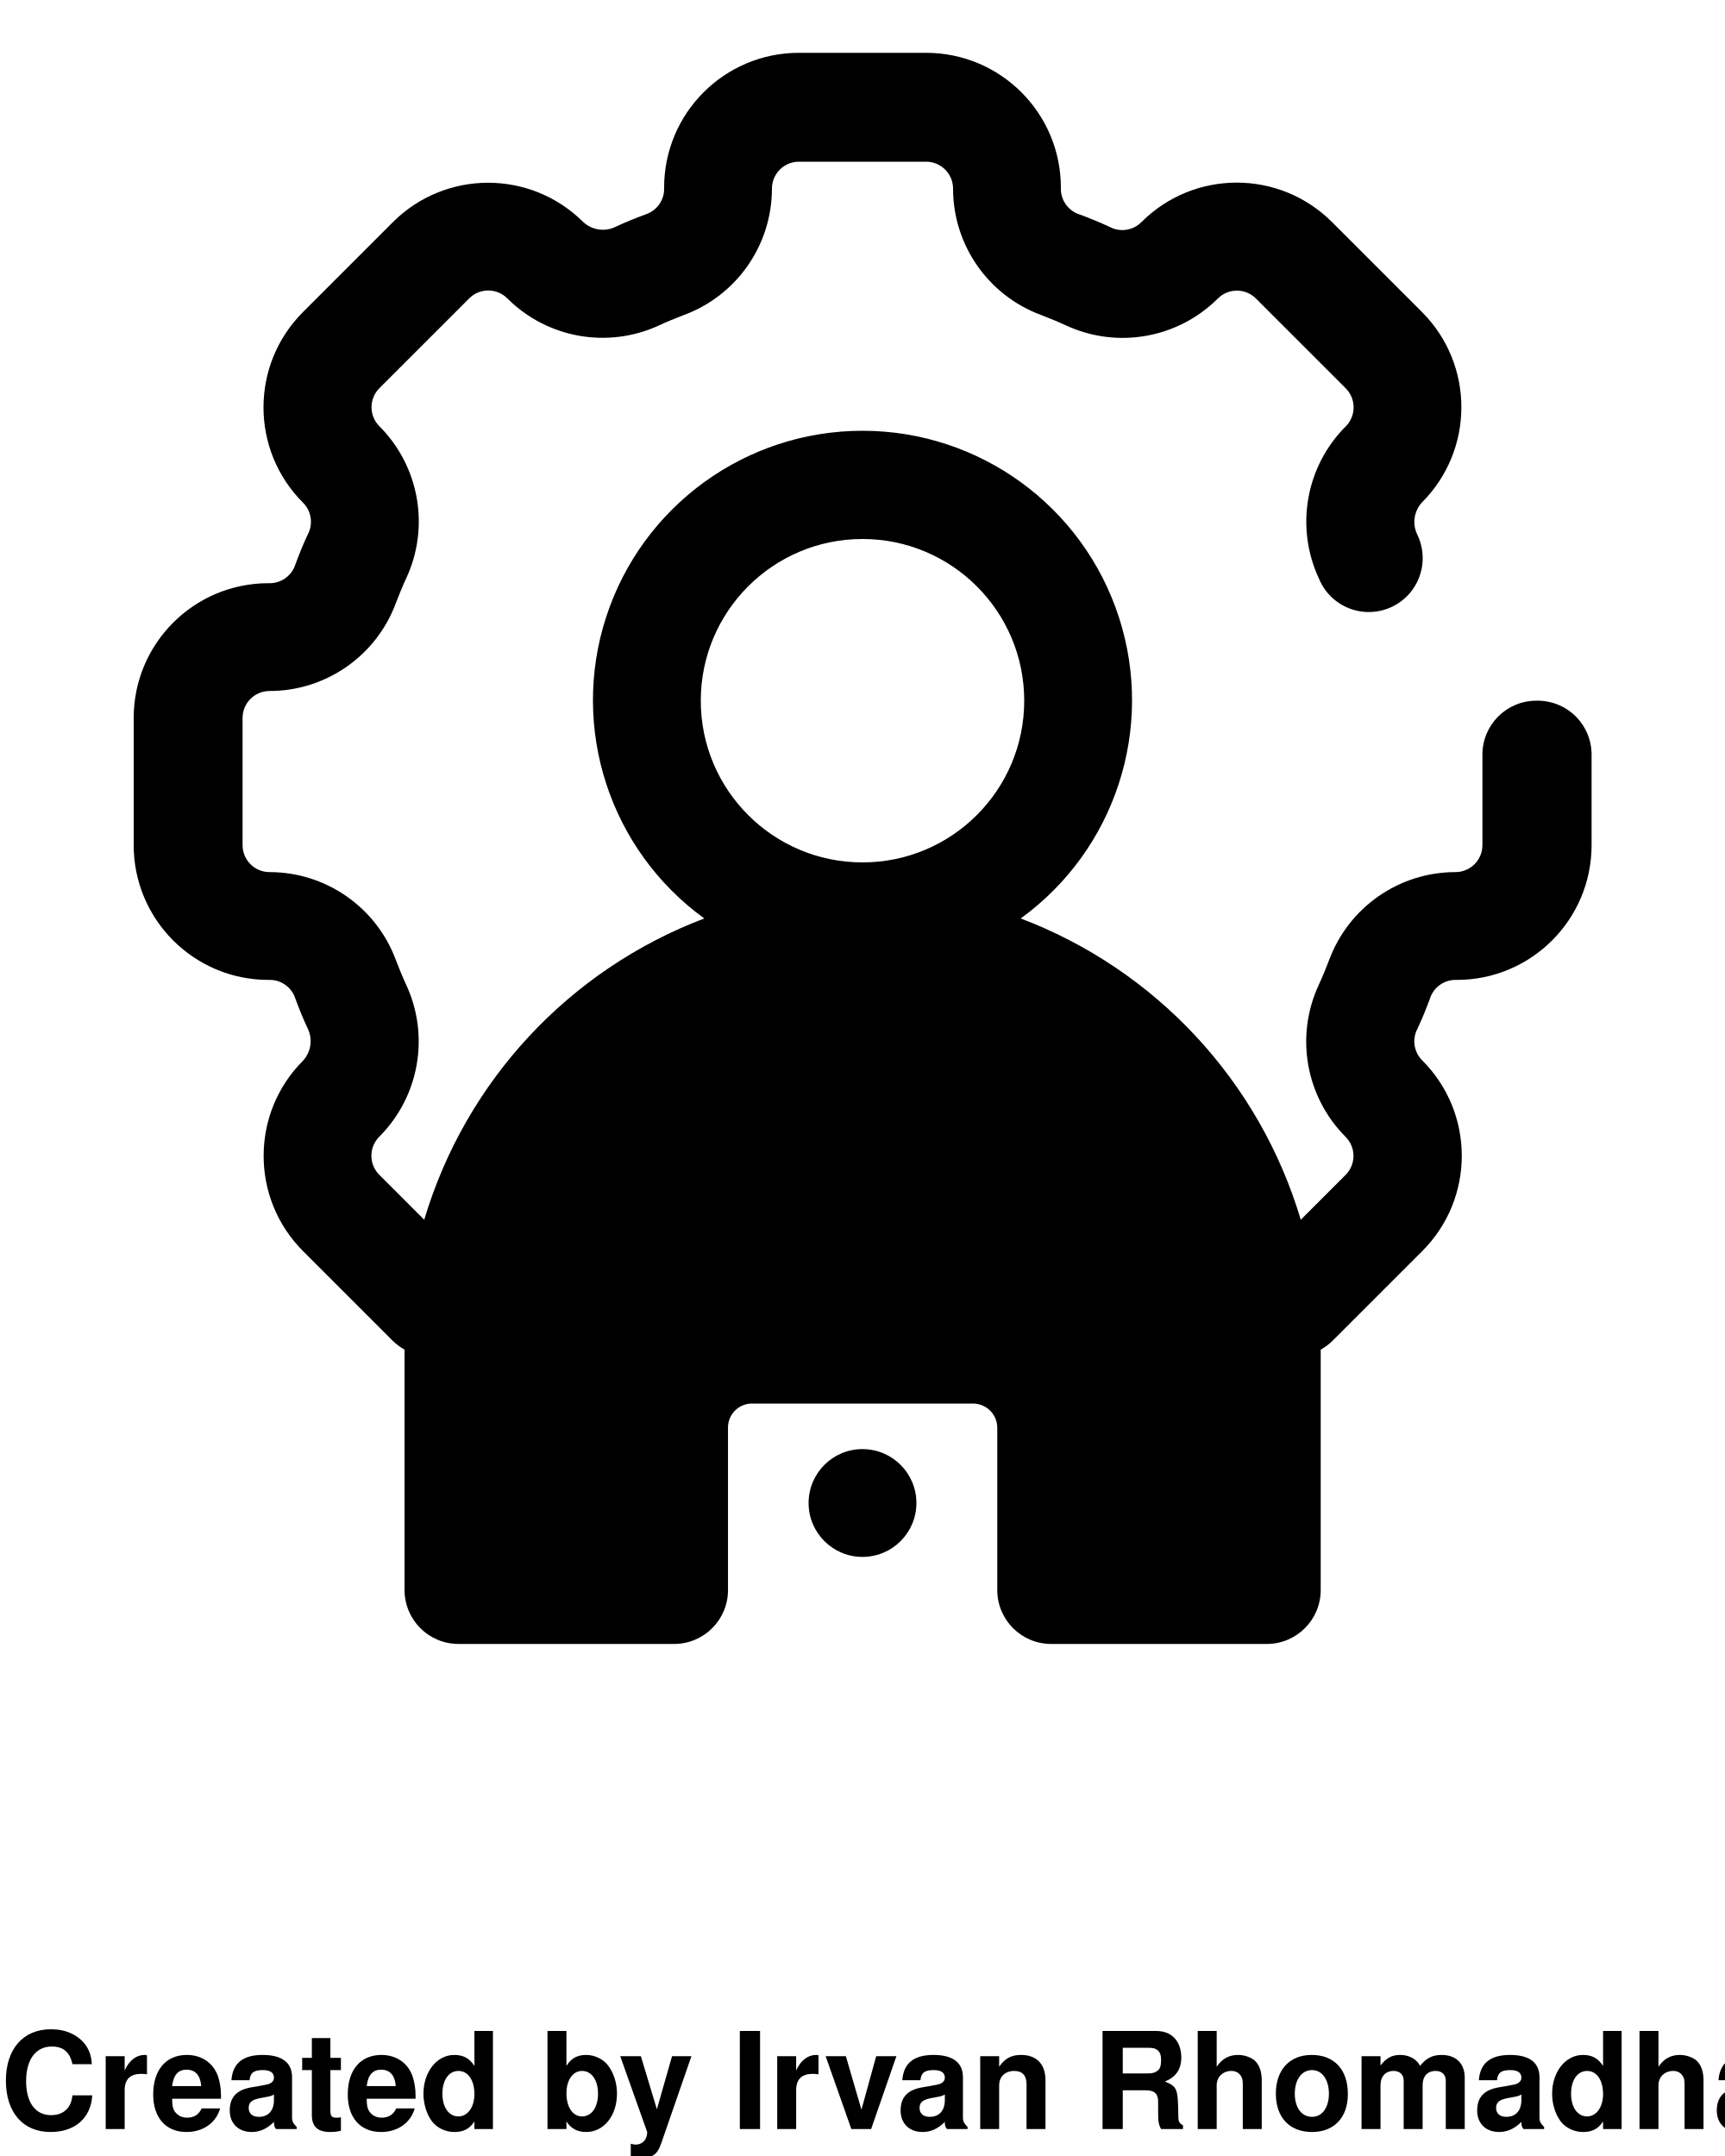
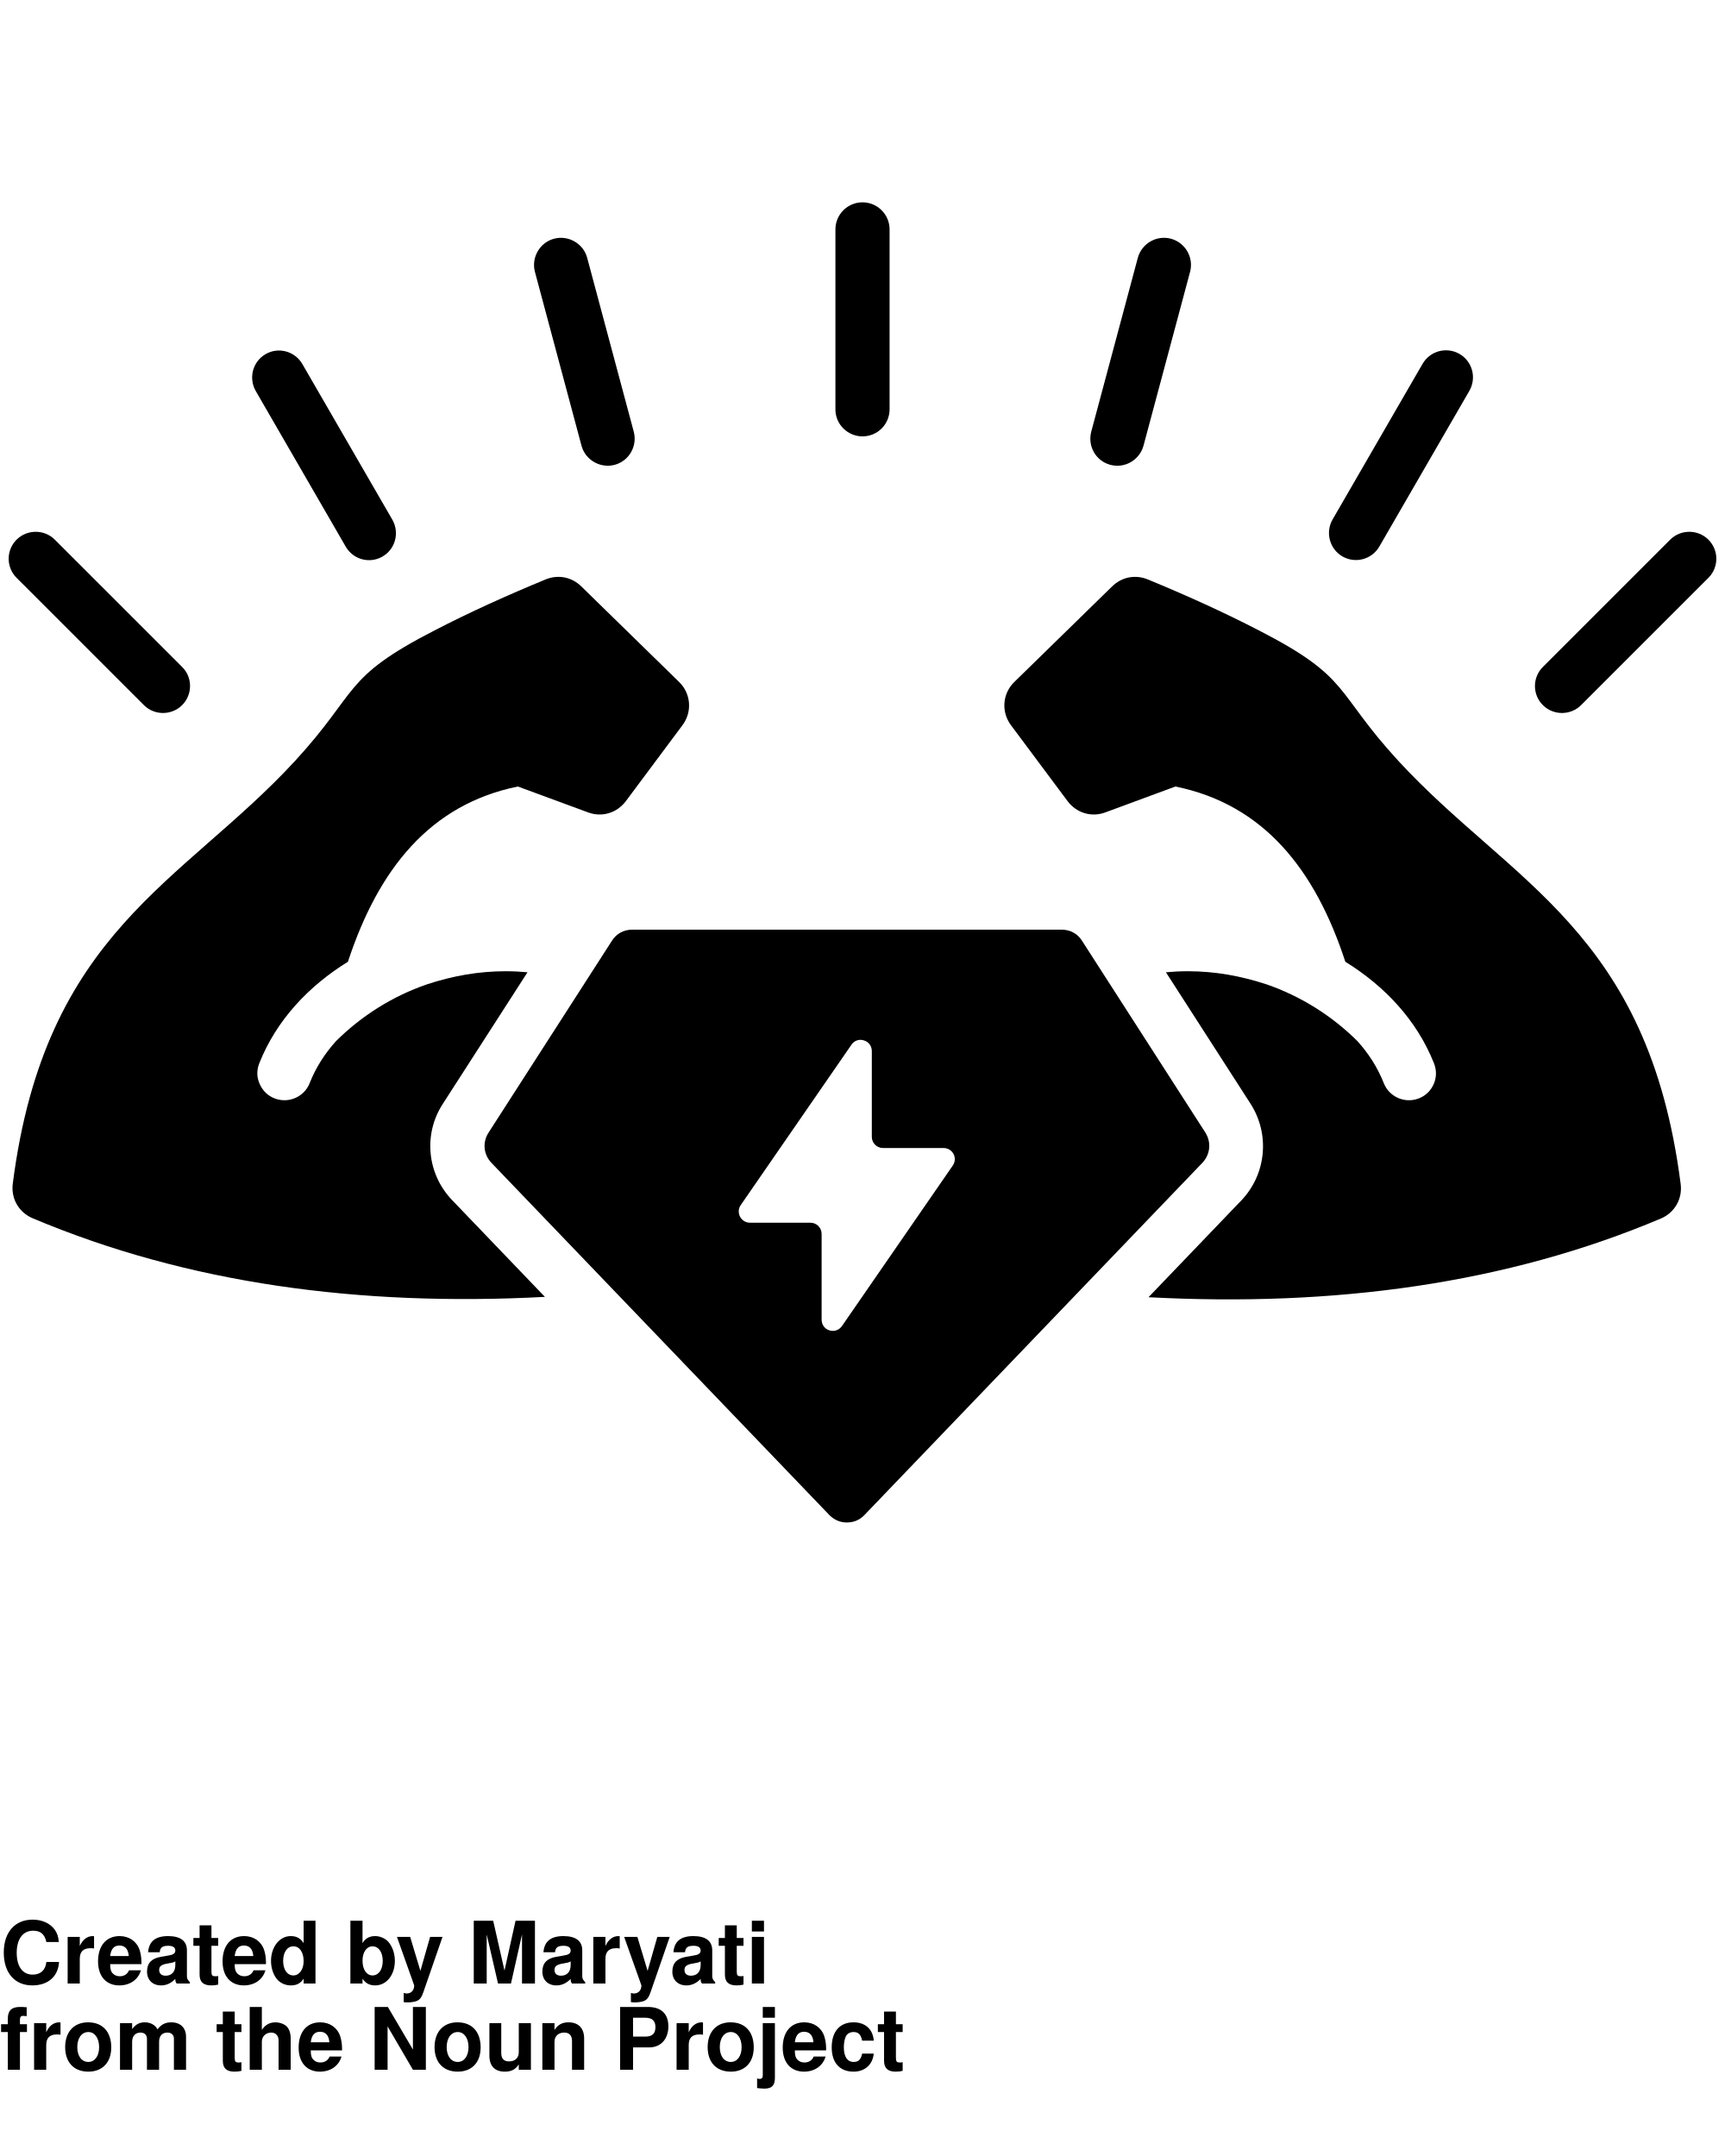
- <svg xmlns="http://www.w3.org/2000/svg" data-name="Layer 1" viewBox="0 0 64 80" x="0px" y="0px">
-   <path d="M57,26a2,2,0,0,0-2,2v3.36a1,1,0,0,1-1,1,5,5,0,0,0-4.69,3.27c-.12.31-.24.61-.38.91a5,5,0,0,0,1,5.65,1,1,0,0,1,0,1.4l-1.67,1.67A17.21,17.21,0,0,0,37.87,34.08a10,10,0,1,0-11.74,0A17.21,17.21,0,0,0,15.74,45.26l-1.67-1.67a1,1,0,0,1,0-1.41,5,5,0,0,0,1-5.64c-.14-.3-.26-.6-.38-.91A5,5,0,0,0,10,32.36a1,1,0,0,1-1-1V26.64a1,1,0,0,1,1-1,5,5,0,0,0,4.69-3.27c.12-.31.24-.61.38-.91a5,5,0,0,0-1-5.65,1,1,0,0,1,0-1.4l3.34-3.34a1,1,0,0,1,1.41,0,5,5,0,0,0,5.64,1c.3-.14.6-.26.91-.38A5,5,0,0,0,28.64,7a1,1,0,0,1,1-1h4.72a1,1,0,0,1,1,1,5,5,0,0,0,3.27,4.69c.31.12.61.24.91.38a5,5,0,0,0,5.65-1,1,1,0,0,1,1.4,0l3.34,3.34a1,1,0,0,1,0,1.41,5,5,0,0,0-1,5.64,2,2,0,1,0,3.65-1.63,1.07,1.07,0,0,1,.18-1.19,5,5,0,0,0,0-7.06L49.42,8.24a5,5,0,0,0-7.07,0,1,1,0,0,1-1.18.18c-.36-.17-.73-.32-1.11-.46a1,1,0,0,1-.7-1,5,5,0,0,0-5-5H29.64a5,5,0,0,0-5,5,1,1,0,0,1-.7,1c-.38.14-.75.29-1.11.46a1.07,1.07,0,0,1-1.19-.18,5,5,0,0,0-7.06,0l-3.34,3.34a5,5,0,0,0,0,7.07,1,1,0,0,1,.18,1.18c-.17.36-.32.73-.46,1.11a1,1,0,0,1-1,.7,5,5,0,0,0-5,5v4.72a5,5,0,0,0,5,5,1,1,0,0,1,1,.7c.14.38.29.75.46,1.11a1.07,1.07,0,0,1-.18,1.19,5,5,0,0,0,0,7.06l3.34,3.34a2.18,2.18,0,0,0,.43.32c0,.06,0,.13,0,.19V59a2,2,0,0,0,2,2h8a2,2,0,0,0,2-2V53a.89.89,0,0,1,.86-.92h8.23A.9.9,0,0,1,37,53v6a2,2,0,0,0,2,2h8a2,2,0,0,0,2-2V50.27c0-.06,0-.13,0-.19a2.18,2.18,0,0,0,.43-.32l3.34-3.34a5,5,0,0,0,0-7.07,1,1,0,0,1-.18-1.18c.17-.36.32-.73.46-1.11a1,1,0,0,1,1-.7,5,5,0,0,0,5-5V28A2,2,0,0,0,57,26ZM32,20a6,6,0,1,1-6,6A6,6,0,0,1,32,20Z" />
-   <circle cx="32" cy="55.77" r="2" />
-   <text x="0" y="79" fill="#000000" font-size="5px" font-weight="bold" font-family="'Helvetica Neue', Helvetica, Arial-Unicode, Arial, Sans-serif">Created by Irvan Rhomadhani</text>
-   <text x="0" y="84" fill="#000000" font-size="5px" font-weight="bold" font-family="'Helvetica Neue', Helvetica, Arial-Unicode, Arial, Sans-serif">from the Noun Project</text>
+ <svg xmlns="http://www.w3.org/2000/svg" version="1.1" x="0px" y="0px" viewBox="0 0 100 125" style="enable-background:new 0 0 100 100;" xml:space="preserve">
+   <style type="text/css">
+ 	.st0{fill-rule:evenodd;clip-rule:evenodd;}
+ </style>
+   <path d="M26.21,69.58l5.38,5.61c-10.75,0.57-20.72-0.77-29.7-4.56c-0.8-0.34-1.26-1.14-1.15-2c1.88-14.66,9.81-17.4,16.37-24.52  c3.73-4.06,2.71-4.8,8.08-7.56c2.07-1.07,4.22-2.04,6.45-2.96c0.72-0.29,1.5-0.14,2.06,0.41l5.67,5.54  c0.69,0.67,0.77,1.74,0.19,2.51l-3.28,4.4c-0.52,0.69-1.39,0.95-2.19,0.65l-4.07-1.5c-5.1,1.04-8.09,4.8-9.85,10.16  c-2.28,1.41-4.15,3.39-5.14,5.89c-0.16,0.41-0.15,0.82,0.03,1.21c0.18,0.4,0.48,0.68,0.88,0.83c0.8,0.3,1.7-0.1,2.01-0.89  c0.36-0.91,0.88-1.72,1.53-2.44c1.47-1.46,3.27-2.6,5.27-3.29c1.49-0.49,2.99-0.76,4.56-0.76c0.43,0,0.85,0.02,1.27,0.06l-4.91,7.63  C24.53,65.75,24.75,68.06,26.21,69.58z M81.06,44.11c-3.73-4.06-2.71-4.8-8.08-7.56c-2.07-1.07-4.22-2.04-6.45-2.96  c-0.72-0.29-1.5-0.14-2.06,0.41l-5.67,5.54c-0.69,0.67-0.77,1.74-0.19,2.51l3.28,4.4c0.52,0.69,1.39,0.95,2.19,0.65l4.06-1.5  c5.11,1.04,8.1,4.8,9.85,10.16c2.28,1.41,4.15,3.39,5.14,5.89c0.16,0.41,0.15,0.82-0.02,1.21c-0.18,0.4-0.48,0.68-0.88,0.83  c-0.8,0.3-1.7-0.1-2.01-0.89c-0.36-0.91-0.88-1.72-1.53-2.44c-1.47-1.46-3.27-2.6-5.27-3.29c-1.49-0.49-2.99-0.76-4.56-0.76  c-0.43,0-0.85,0.02-1.27,0.06l4.91,7.63c1.13,1.77,0.91,4.08-0.54,5.6l-5.38,5.61c10.75,0.57,20.72-0.77,29.7-4.56  c0.8-0.34,1.26-1.14,1.15-2C95.55,53.97,87.62,51.23,81.06,44.11z M69.71,67.41l-19.6,20.43c-0.28,0.29-0.62,0.43-1.02,0.43  c-0.39,0-0.73-0.15-1.01-0.43l-19.6-20.43c-0.45-0.48-0.52-1.18-0.16-1.74l7.15-11.12c0.26-0.42,0.69-0.65,1.18-0.65h24.9  c0.49,0,0.92,0.23,1.18,0.65l7.15,11.12C70.23,66.23,70.16,66.93,69.71,67.41z M55.28,66.91c-0.12-0.22-0.33-0.35-0.58-0.35h-3.51  c-0.36,0-0.65-0.29-0.65-0.65v-4.97c0-0.29-0.18-0.54-0.46-0.62c-0.27-0.09-0.56,0.01-0.72,0.25l-6.42,9.3  c-0.14,0.2-0.15,0.45-0.04,0.67c0.12,0.22,0.33,0.35,0.58,0.35h3.5c0.36,0,0.65,0.29,0.65,0.65v4.97c0,0.29,0.18,0.54,0.45,0.62  c0.28,0.09,0.56-0.01,0.73-0.25l6.42-9.3C55.37,67.38,55.39,67.13,55.28,66.91z M50,25.3c0.87,0,1.57-0.7,1.57-1.57V13.3  c0-0.87-0.71-1.57-1.57-1.57c-0.86,0-1.57,0.7-1.57,1.57v10.44C48.43,24.6,49.14,25.3,50,25.3z M33.71,25.84  c0.22,0.83,1.09,1.33,1.92,1.11c0.84-0.22,1.33-1.09,1.11-1.92l-2.7-10.08c-0.22-0.83-1.09-1.33-1.92-1.11  c-0.83,0.22-1.33,1.09-1.11,1.92L33.71,25.84z M20.04,31.69c0.43,0.75,1.38,1.01,2.13,0.58c0.75-0.43,1-1.38,0.58-2.13l-5.22-9.03  c-0.43-0.75-1.39-1.01-2.13-0.58c-0.75,0.43-1,1.38-0.58,2.13L20.04,31.69z M8.34,40.88c0.61,0.61,1.61,0.61,2.22,0  c0.61-0.61,0.61-1.61,0-2.21l-7.38-7.38c-0.61-0.61-1.61-0.61-2.22,0c-0.61,0.61-0.61,1.6,0,2.21L8.34,40.88z M64.37,26.95  c0.83,0.22,1.69-0.27,1.92-1.11l2.7-10.08c0.22-0.83-0.27-1.69-1.11-1.92c-0.83-0.22-1.69,0.27-1.92,1.11l-2.7,10.08  C63.04,25.87,63.53,26.73,64.37,26.95z M77.82,32.26c0.75,0.43,1.7,0.18,2.14-0.57l5.22-9.03c0.43-0.75,0.18-1.7-0.57-2.14  c-0.75-0.43-1.7-0.18-2.14,0.57l-5.22,9.03C76.82,30.87,77.08,31.83,77.82,32.26z M99.04,31.29c-0.61-0.61-1.61-0.61-2.22,0  l-7.38,7.38c-0.61,0.61-0.61,1.6,0,2.21c0.61,0.61,1.61,0.61,2.22,0l7.38-7.38C99.65,32.89,99.65,31.9,99.04,31.29z" />
+   <text x="0" y="115" fill="#000000" font-size="5px" font-weight="bold" font-family="'Helvetica Neue', Helvetica, Arial-Unicode, Arial, Sans-serif">Created by Maryati</text>
+   <text x="0" y="120" fill="#000000" font-size="5px" font-weight="bold" font-family="'Helvetica Neue', Helvetica, Arial-Unicode, Arial, Sans-serif">from the Noun Project</text>
</svg>
